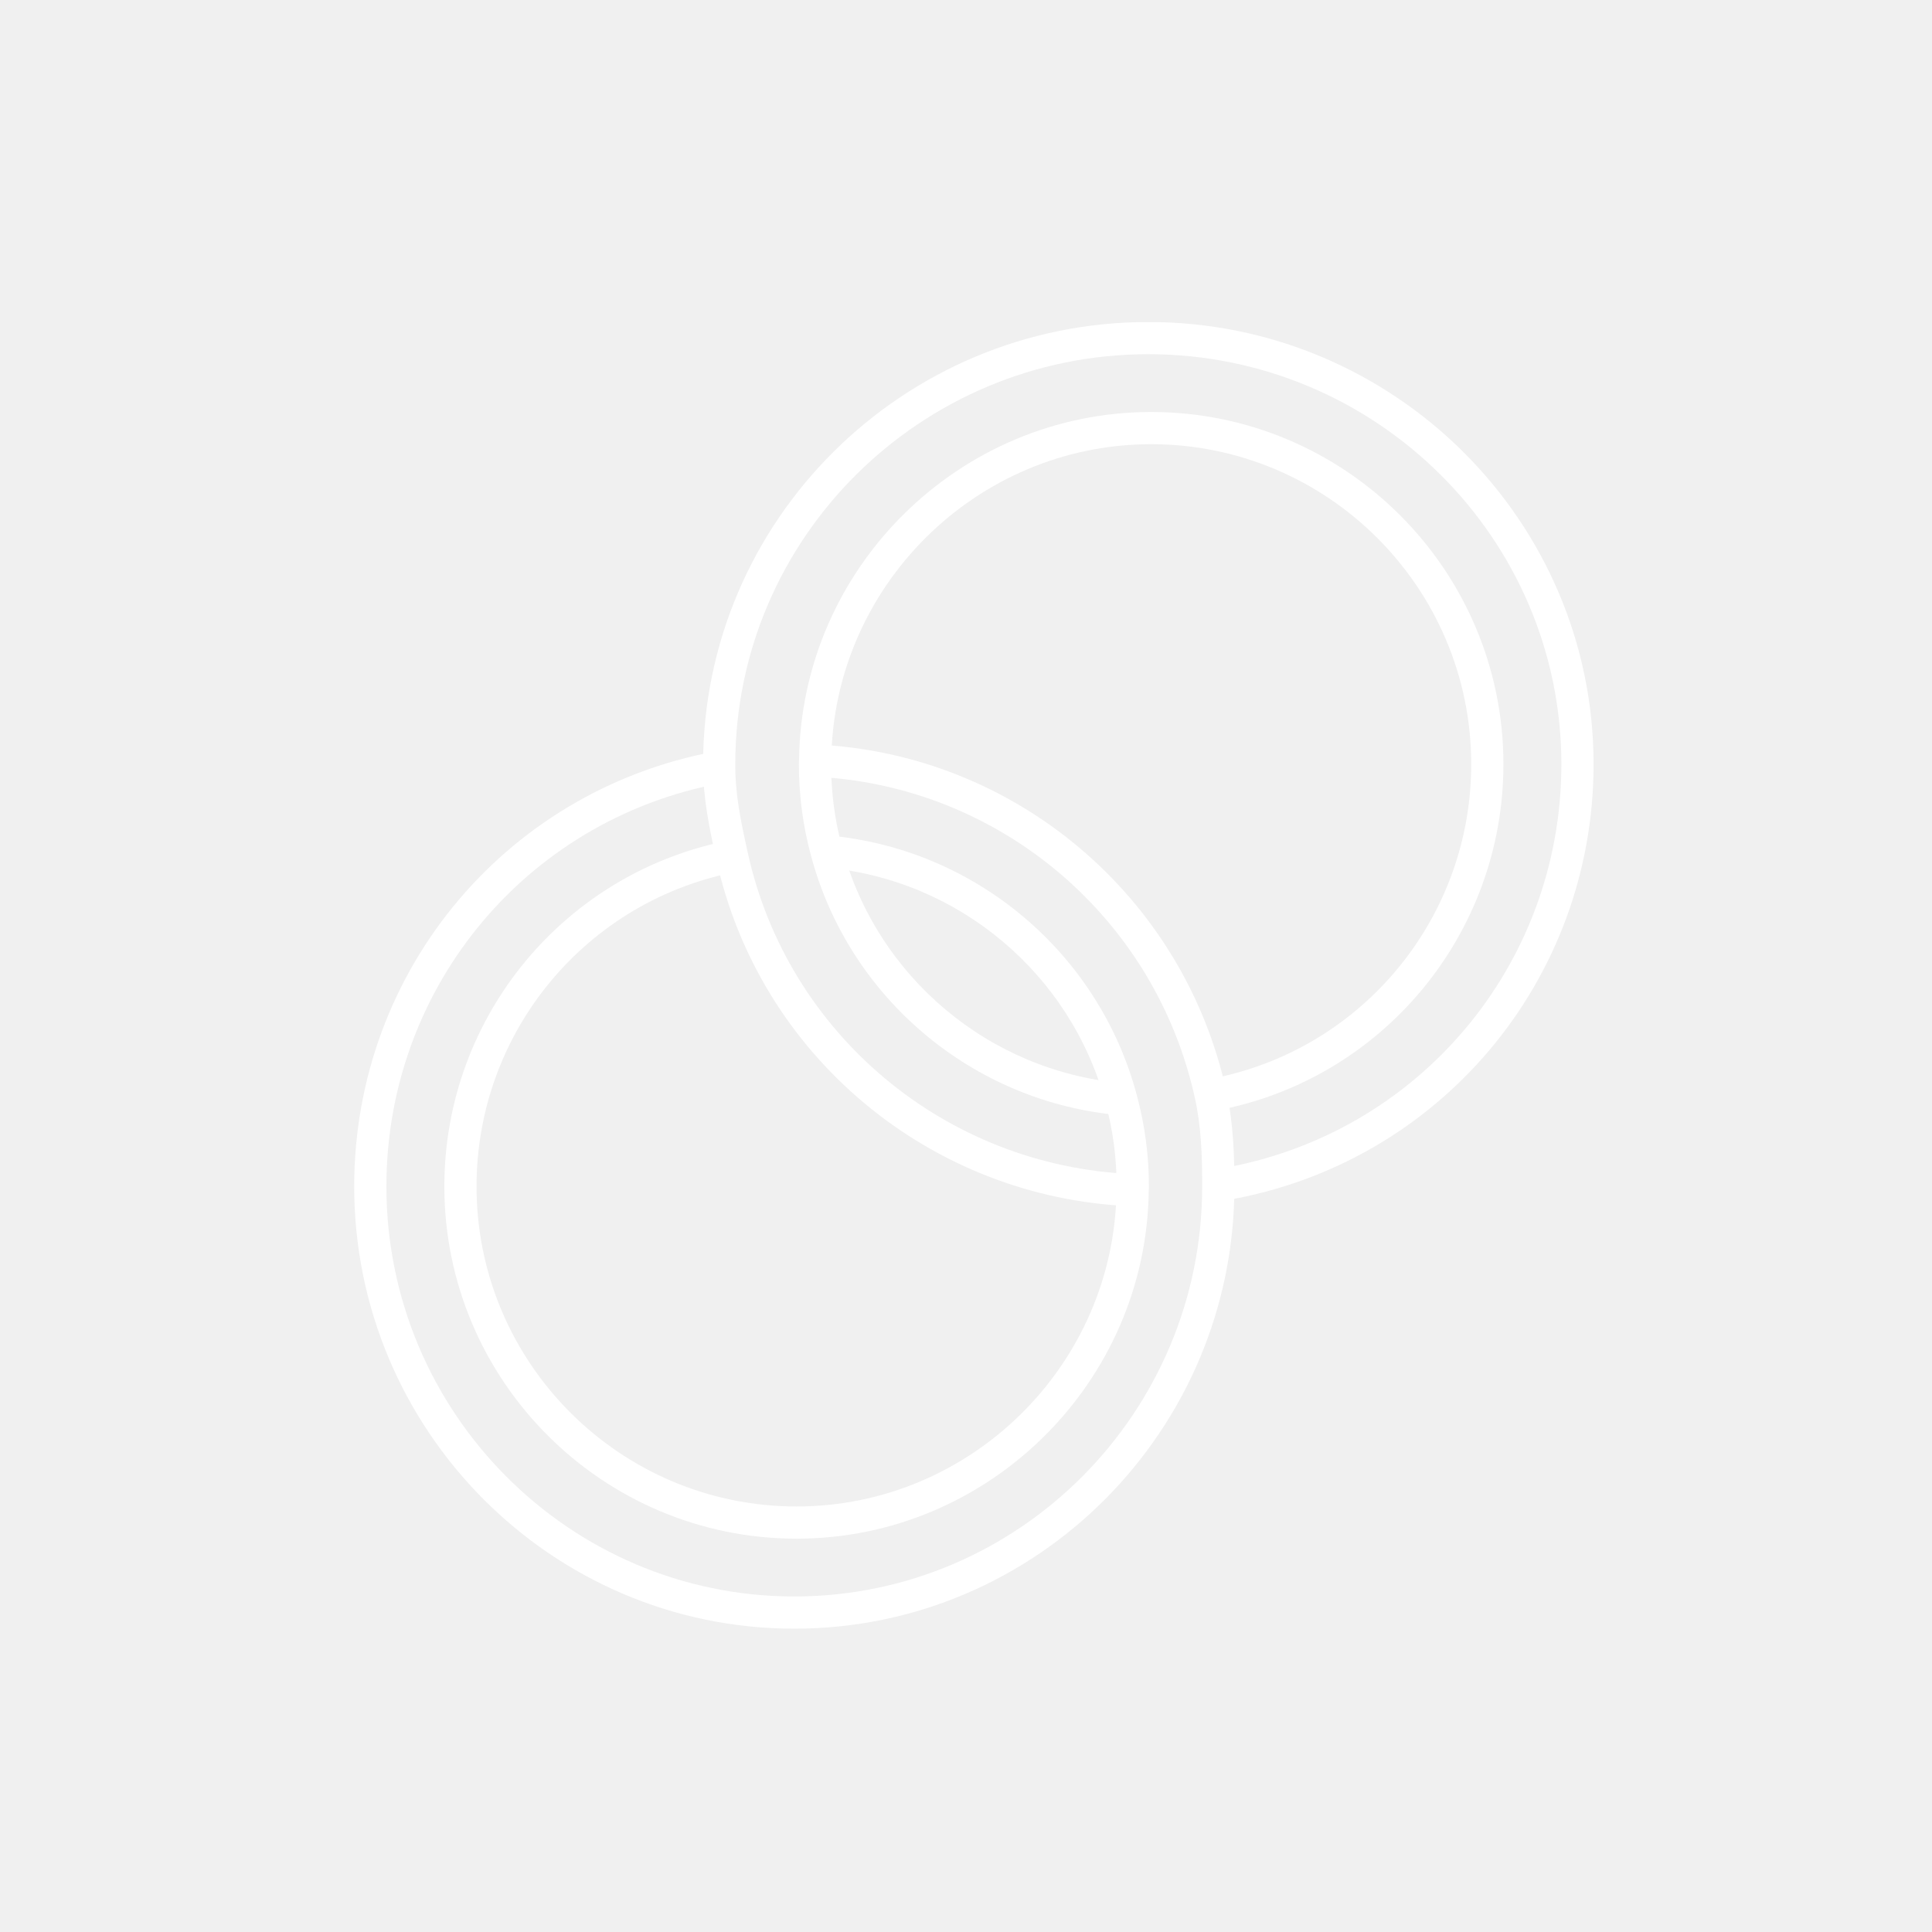
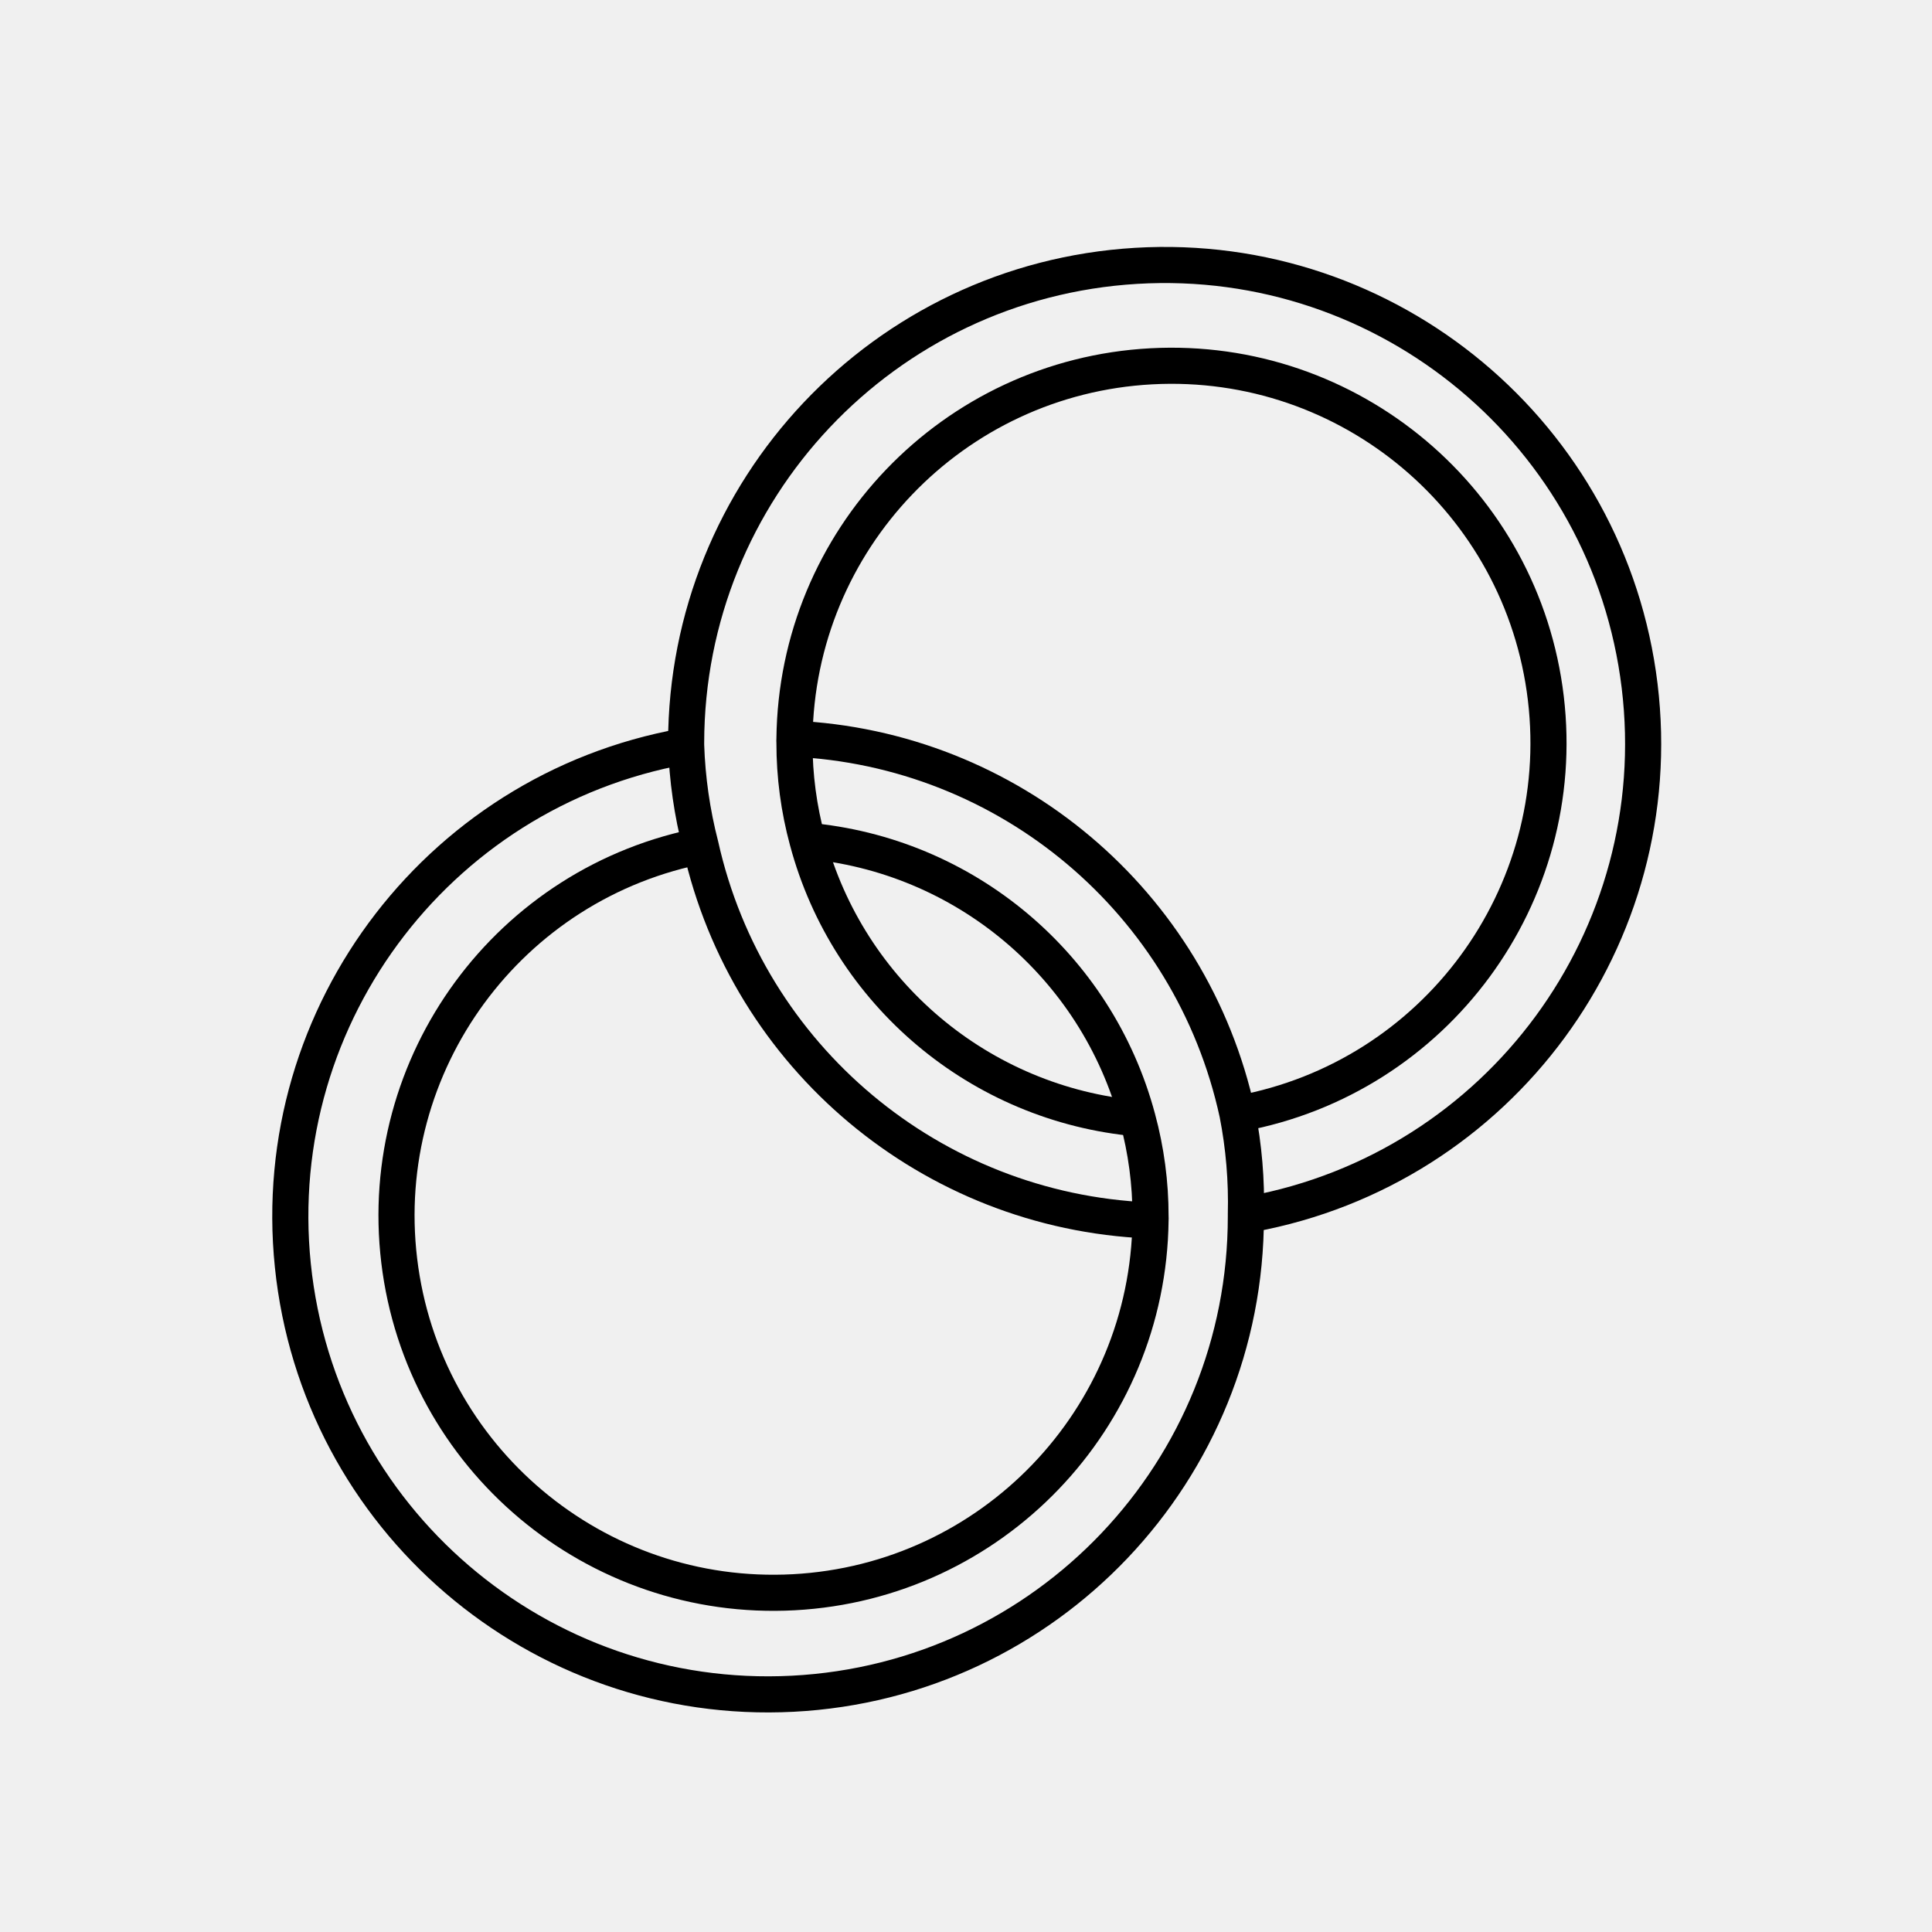
- <svg xmlns="http://www.w3.org/2000/svg" xmlns:xlink="http://www.w3.org/1999/xlink" width="120px" height="120px" viewBox="0 0 120 120" version="1.1">
+ <svg xmlns="http://www.w3.org/2000/svg" viewBox="0 0 107 107">
  <defs>
-     <polygon id="path-1" points="55.979 55.759 55.979 0.84 0.67 0.84 0.67 55.759 55.979 55.759" />
+     <style>.cls-1{fill:none;stroke:#000;stroke-miterlimit:10;stroke-width:2px;}</style>
  </defs>
-   <g id="Symbols" stroke="none" stroke-width="1" fill="none" fill-rule="evenodd">
-     <g id="Wedding_W">
-       <g id="Page-1" transform="translate(22, 19)">
-         <path d="M27.335,82.16 C12.263,82.16 0,69.837 0,54.69 C0,41.162 9.677,29.758 23.008,27.573 L23.332,29.548 C10.972,31.572 2,42.146 2,54.69 C2,68.734 13.365,80.16 27.335,80.16 C41.305,80.16 52.67,68.734 52.67,54.69 L52.67,54.57 C52.67,52.839 52.615,50.992 52.22,49.218 C49.755,37.944 40.008,29.73 28.515,29.239 L28.601,27.241 C40.999,27.77 51.515,36.631 54.172,48.786 C54.61,50.751 54.67,52.813 54.67,54.57 L54.67,54.69 C54.67,69.837 42.407,82.16 27.335,82.16" id="Fill-1" fill="#FFFFFF" />
-         <path d="M27.48,76.57 C15.415,76.57 5.599,66.755 5.599,54.69 C5.599,44.113 13.14,35.056 23.53,33.156 L23.89,35.123 C14.45,36.85 7.599,45.079 7.599,54.69 C7.599,65.652 16.517,74.57 27.48,74.57 C38.322,74.57 47.236,65.75 47.349,54.909 L47.358,54.787 C47.361,52.939 47.13,51.205 46.675,49.533 C44.535,41.493 37.535,35.609 29.253,34.885 L29.427,32.893 C38.544,33.689 46.252,40.168 48.606,49.013 C49.106,50.85 49.361,52.762 49.361,54.69 C49.361,54.793 49.358,54.883 49.349,54.982 C49.196,66.89 39.395,76.57 27.48,76.57" id="Fill-3" fill="#FFFFFF" />
-         <g id="Group-7" transform="translate(21, 0.1602)">
-           <mask id="mask-2" fill="white">
-             <use xlink:href="#path-1" />
-           </mask>
-           <g id="Clip-6" />
-           <path d="M27.22,55.759 C14.726,55.225 4.145,46.365 1.489,34.214 C1.058,32.289 0.67,30.394 0.67,28.43 L0.67,28.31 C0.67,13.163 13.076,0.84 28.325,0.84 C43.574,0.84 55.98,13.163 55.98,28.31 C55.98,41.759 46.369,53.151 33.127,55.397 L32.793,53.424 C45.07,51.342 53.98,40.78 53.98,28.31 C53.98,14.266 42.471,2.84 28.325,2.84 C14.179,2.84 2.67,14.266 2.67,28.31 L2.67,28.43 C2.67,30.193 3.019,31.897 3.441,33.781 C5.905,45.052 15.718,53.266 27.306,53.761 L27.22,55.759 Z" id="Fill-5" fill="#FFFFFF" mask="url(#mask-2)" />
-         </g>
-         <path d="M47.553,50.267 C38.435,49.47 30.728,42.993 28.373,34.147 C27.874,32.308 27.62,30.397 27.62,28.47 C27.62,28.37 27.622,28.28 27.631,28.183 C27.782,16.273 37.582,6.59 49.5,6.59 C61.565,6.59 71.38,16.406 71.38,28.47 C71.38,39.016 63.87,48.064 53.523,49.984 L53.157,48.017 C62.558,46.273 69.38,38.052 69.38,28.47 C69.38,17.508 60.462,8.59 49.5,8.59 C38.657,8.59 29.744,17.411 29.63,28.251 L29.622,28.362 C29.618,28.4 29.62,28.432 29.62,28.47 C29.62,30.219 29.851,31.955 30.305,33.628 C32.445,41.667 39.446,47.551 47.727,48.275 L47.553,50.267 Z" id="Fill-8" fill="#FFFFFF" />
-       </g>
-     </g>
+   <g id="Detail">
+     <path class="cls-1" d="M38.5,41.23A26.46,26.46,0,1,0,69,67.36v-.12a25.56,25.56,0,0,0-.47-5.57A26.39,26.39,0,0,0,43.89,40.91" />
+     <path class="cls-1" d="M44.67,46.56A20.85,20.85,0,0,1,63,61.94a20.61,20.61,0,0,1,.72,5.42,1.77,1.77,0,0,1,0,.23A20.88,20.88,0,1,1,39,46.81" />
+     <path class="cls-1" d="M69.29,67.24A26.5,26.5,0,1,0,38,41.14v.12a25.63,25.63,0,0,0,.8,5.57,26.57,26.57,0,0,0,24.8,20.76" />
+     <path class="cls-1" d="M68.67,61.67A20.88,20.88,0,1,0,44,40.91a1.77,1.77,0,0,0,0,.23,20.61,20.61,0,0,0,.72,5.42A20.85,20.85,0,0,0,63,61.94" />
  </g>
</svg>
